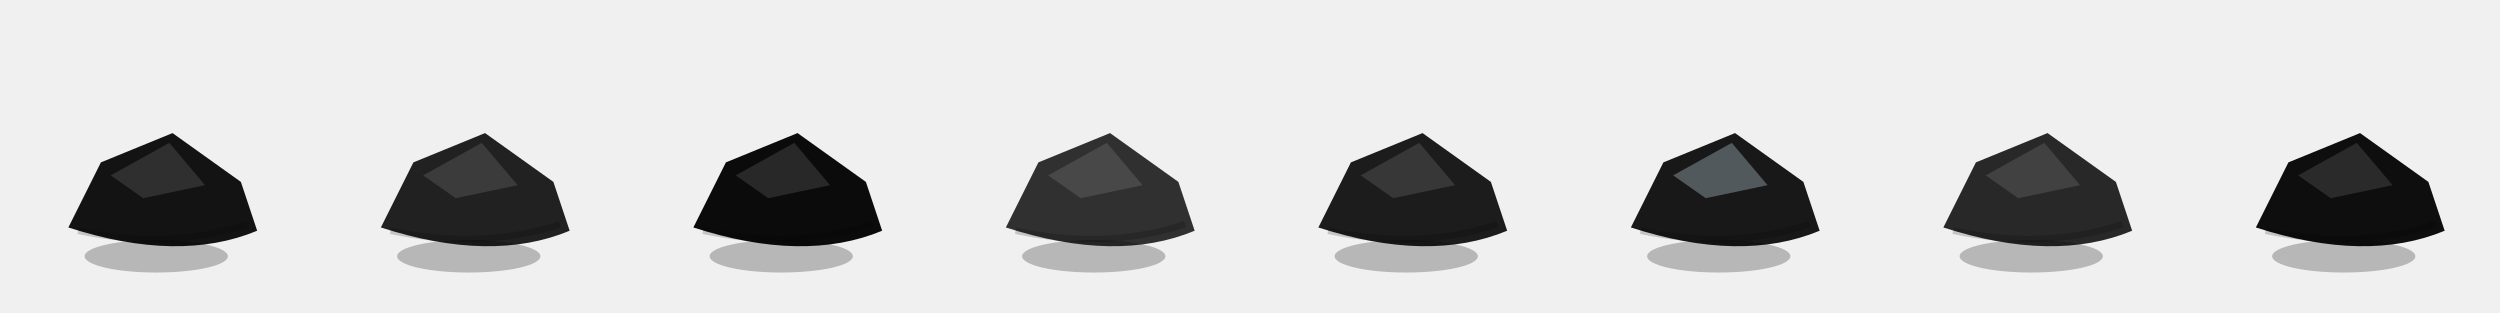
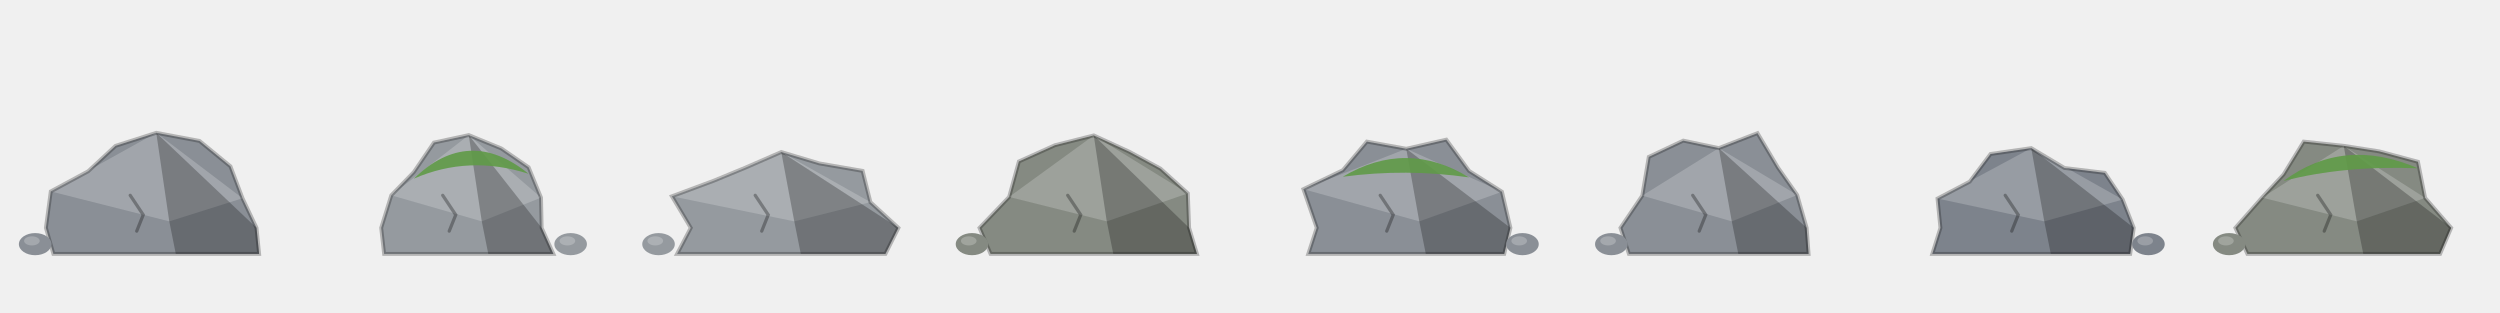
<svg xmlns="http://www.w3.org/2000/svg" width="768" height="96" viewBox="0 0 768 96" fill="none">
-   <defs>
-     <filter id="env_rocks-soft-shadow" x="-40%" y="-40%" width="180%" height="180%">
-       <feGaussianBlur in="SourceAlpha" stdDeviation="1.2" />
-       <feOffset dx="0.5" dy="1" result="offsetblur" />
-       <feComponentTransfer>
-         <feFuncA type="linear" slope="0.26" />
-       </feComponentTransfer>
-       <feMerge>
-         <feMergeNode />
-         <feMergeNode in="SourceGraphic" />
-       </feMerge>
-     </filter>
-   </defs>
  <g transform="translate(0 0)">
-     <rect x="0" y="0" width="96" height="96" fill="none" />
-     <ellipse cx="48" cy="78.72" rx="22" ry="5" fill="rgba(0,0,0,0.24)" />
-     <path d="M 21 69.88                L 31 49.88                L 53 40.88                L 74 55.88                L 79 70.88                Q 55 80.88 21 69.88 Z" fill="currentColor" opacity="0.92" />
-     <path d="M 34 53.88 L 52 43.88 L 63 56.88 L 44 60.88 Z" fill="rgba(255,255,255,0.12)" />
-     <path d="M 24 70.88 Q 52 76.88 76 68.88" stroke="rgba(0,0,0,0.18)" stroke-width="2" fill="none" />
+     <path d="M14.1 70.0 L15.6 58.8 L27.1 52.6 L35.5 44.8 L48.0 40.8 L61.3 43.3 L70.8 51.1 L74.5 60.9 L78.8 70.0 L79.6 78.0 L16.4 78.0Z" fill="#8a8f96" />
+     <path d="M15.6 58.8 L48.0 40.8 L74.5 60.9 L52.0 68.0Z" fill="#fff" opacity="0.2" />
+     <path d="M48.0 40.8 L78.8 70.0 L79.6 78.0 L54.0 78.0 L52.0 68.0Z" fill="#000" opacity="0.25" />
+     <path d="M14.1 70.0 L15.6 58.8 L27.1 52.6 L35.5 44.8 L48.0 40.8 L61.3 43.3 L70.8 51.1 L74.5 60.9 L78.8 70.0 L79.6 78.0 L16.4 78.0Z" stroke="#000" stroke-opacity="0.25" stroke-width="1.2" />
+     <path d="M40.0 60.0 l4 6 l-2 5" stroke="#000" stroke-opacity="0.3" stroke-width="1" stroke-linecap="round" />
+     <ellipse cx="10.8" cy="75.0" rx="5" ry="3.4" fill="#8a8f96" />
+     <ellipse cx="9.8" cy="74.0" rx="2.4" ry="1.4" fill="#fff" opacity="0.22" />
  </g>
  <g transform="translate(96 0)">
-     <rect x="0" y="0" width="96" height="96" fill="none" />
-     <ellipse cx="48" cy="78.72" rx="22" ry="5" fill="rgba(0,0,0,0.24)" />
-     <path d="M 21 69.88                L 31 49.88                L 53 40.88                L 74 55.88                L 79 70.88                Q 55 80.88 21 69.88 Z" fill="currentColor" opacity="0.86" />
-     <path d="M 34 53.88 L 52 43.88 L 63 56.88 L 44 60.88 Z" fill="rgba(255,255,255,0.12)" />
-     <path d="M 24 70.88 Q 52 76.88 76 68.88" stroke="rgba(0,0,0,0.18)" stroke-width="2" fill="none" />
+     <path d="M21.1 70.0 L24.2 60.0 L31.1 52.9 L37.3 43.8 L48.0 41.5 L58.0 45.6 L66.4 51.4 L70.2 60.7 L70.4 70.0 L74.0 78.0 L22.0 78.0Z" fill="#959a9f" />
+     <path d="M24.2 60.0 L48.0 41.5 L70.2 60.7 L52.0 68.0Z" fill="#fff" opacity="0.2" />
+     <path d="M48.0 41.5 L70.4 70.0 L74.0 78.0 L54.0 78.0 L52.0 68.0Z" fill="#000" opacity="0.25" />
+     <path d="M21.1 70.0 L24.2 60.0 L31.1 52.9 L37.3 43.8 L48.0 41.5 L58.0 45.6 L66.4 51.4 L70.2 60.7 L70.4 70.0 L74.0 78.0 L22.0 78.0Z" stroke="#000" stroke-opacity="0.25" stroke-width="1.2" />
+     <path d="M40.0 60.0 l4 6 l-2 5" stroke="#000" stroke-opacity="0.3" stroke-width="1" stroke-linecap="round" />
+     <path d="M31.1 54.9 Q48.0 38.5 66.4 53.4 Q48.0 47.5 31.1 54.9Z" fill="#5f9a47" opacity="0.9" />
+     <ellipse cx="79.3" cy="75.0" rx="5" ry="3.4" fill="#959a9f" />
+     <ellipse cx="78.3" cy="74.0" rx="2.4" ry="1.4" fill="#fff" opacity="0.22" />
  </g>
  <g transform="translate(192 0)">
-     <rect x="0" y="0" width="96" height="96" fill="none" />
-     <ellipse cx="48" cy="78.72" rx="22" ry="5" fill="rgba(0,0,0,0.24)" />
-     <path d="M 21 69.88                L 31 49.88                L 53 40.88                L 74 55.88                L 79 70.88                Q 55 80.88 21 69.88 Z" fill="currentColor" opacity="0.95" />
-     <path d="M 34 53.88 L 52 43.88 L 63 56.88 L 44 60.88 Z" fill="rgba(255,255,255,0.12)" />
-     <path d="M 24 70.88 Q 52 76.88 76 68.88" stroke="rgba(0,0,0,0.18)" stroke-width="2" fill="none" />
+     <path d="M20.2 70.0 L14.4 60.3 L27.3 55.5 L37.0 51.5 L48.0 46.7 L59.7 50.2 L73.0 52.5 L75.4 62.1 L84.0 70.0 L80.0 78.0 L16.0 78.0Z" fill="#959a9f" />
+     <path d="M14.4 60.3 L48.0 46.7 L75.4 62.1 L52.0 68.0Z" fill="#fff" opacity="0.2" />
+     <path d="M48.0 46.7 L84.0 70.0 L80.0 78.0 L54.0 78.0 L52.0 68.0Z" fill="#000" opacity="0.25" />
+     <path d="M20.2 70.0 L14.4 60.3 L27.3 55.5 L37.0 51.5 L48.0 46.7 L59.7 50.2 L73.0 52.5 L75.4 62.1 L84.0 70.0 L80.0 78.0 L16.0 78.0Z" stroke="#000" stroke-opacity="0.25" stroke-width="1.2" />
+     <path d="M40.0 60.0 l4 6 l-2 5" stroke="#000" stroke-opacity="0.3" stroke-width="1" stroke-linecap="round" />
+     <ellipse cx="10.3" cy="75.0" rx="5" ry="3.4" fill="#959a9f" />
+     <ellipse cx="9.3" cy="74.0" rx="2.4" ry="1.4" fill="#fff" opacity="0.22" />
  </g>
  <g transform="translate(288 0)">
-     <rect x="0" y="0" width="96" height="96" fill="none" />
-     <ellipse cx="48" cy="78.72" rx="22" ry="5" fill="rgba(0,0,0,0.24)" />
-     <path d="M 21 69.88                L 31 49.88                L 53 40.88                L 74 55.88                L 79 70.88                Q 55 80.88 21 69.88 Z" fill="currentColor" opacity="0.8" />
-     <path d="M 34 53.88 L 52 43.88 L 63 56.88 L 44 60.88 Z" fill="rgba(255,255,255,0.12)" />
-     <path d="M 24 70.88 Q 52 76.88 76 68.88" stroke="rgba(0,0,0,0.18)" stroke-width="2" fill="none" />
+     <path d="M12.9 70.0 L22.0 60.5 L25.0 49.6 L36.1 44.6 L48.0 41.6 L58.9 46.6 L68.5 51.8 L76.9 59.4 L77.3 70.0 L79.7 78.0 L16.3 78.0Z" fill="#858a82" />
+     <path d="M22.0 60.5 L48.0 41.6 L76.9 59.4 L52.0 68.0Z" fill="#fff" opacity="0.2" />
+     <path d="M48.0 41.6 L77.3 70.0 L79.7 78.0 L54.0 78.0 L52.0 68.0Z" fill="#000" opacity="0.25" />
+     <path d="M12.9 70.0 L22.0 60.5 L25.0 49.6 L36.1 44.6 L48.0 41.6 L58.9 46.6 L68.5 51.8 L76.9 59.4 L77.3 70.0 L79.7 78.0 L16.3 78.0Z" stroke="#000" stroke-opacity="0.25" stroke-width="1.2" />
+     <path d="M40.0 60.0 l4 6 l-2 5" stroke="#000" stroke-opacity="0.3" stroke-width="1" stroke-linecap="round" />
+     <ellipse cx="10.6" cy="75.0" rx="5" ry="3.4" fill="#858a82" />
+     <ellipse cx="9.6" cy="74.0" rx="2.4" ry="1.4" fill="#fff" opacity="0.22" />
  </g>
  <g transform="translate(384 0)">
-     <rect x="0" y="0" width="96" height="96" fill="none" />
-     <ellipse cx="48" cy="78.72" rx="22" ry="5" fill="rgba(0,0,0,0.24)" />
-     <path d="M 21 69.88                L 31 49.88                L 53 40.88                L 74 55.88                L 79 70.88                Q 55 80.88 21 69.88 Z" fill="currentColor" opacity="0.88" />
-     <path d="M 34 53.88 L 52 43.88 L 63 56.88 L 44 60.88 Z" fill="rgba(255,255,255,0.12)" />
-     <path d="M 24 70.88 Q 52 76.88 76 68.88" stroke="rgba(0,0,0,0.18)" stroke-width="2" fill="none" />
+     <path d="M20.5 70.0 L16.4 58.1 L28.5 52.3 L35.9 43.5 L48.0 45.7 L60.3 42.9 L67.3 52.5 L77.4 58.9 L80.0 70.0 L78.1 78.0 L17.9 78.0Z" fill="#8a8f96" />
+     <path d="M16.4 58.1 L48.0 45.7 L77.4 58.9 L52.0 68.0Z" fill="#fff" opacity="0.2" />
+     <path d="M48.0 45.7 L80.0 70.0 L78.1 78.0 L54.0 78.0 L52.0 68.0Z" fill="#000" opacity="0.25" />
+     <path d="M20.5 70.0 L16.4 58.1 L28.5 52.3 L35.9 43.5 L48.0 45.7 L60.3 42.9 L67.3 52.5 L77.4 58.9 L80.0 70.0 L78.1 78.0 L17.9 78.0Z" stroke="#000" stroke-opacity="0.25" stroke-width="1.2" />
+     <path d="M40.0 60.0 l4 6 l-2 5" stroke="#000" stroke-opacity="0.3" stroke-width="1" stroke-linecap="round" />
+     <path d="M28.5 54.3 Q48.0 42.7 67.3 54.5 Q48.0 51.7 28.5 54.3Z" fill="#5f9a47" opacity="0.9" />
+     <ellipse cx="83.7" cy="75.0" rx="5" ry="3.4" fill="#8a8f96" />
+     <ellipse cx="82.7" cy="74.0" rx="2.4" ry="1.4" fill="#fff" opacity="0.22" />
  </g>
  <g transform="translate(480 0)">
-     <rect x="0" y="0" width="96" height="96" fill="none" />
-     <ellipse cx="48" cy="78.72" rx="22" ry="5" fill="rgba(0,0,0,0.24)" />
-     <path d="M 21 69.88                L 31 49.88                L 53 40.88                L 74 55.88                L 79 70.88                Q 55 80.88 21 69.88 Z" fill="currentColor" opacity="0.9" />
-     <path d="M 34 53.88 L 52 43.88 L 63 56.88 L 44 60.88 Z" fill="rgba(214,240,255,0.3)" />
-     <path d="M 24 70.88 Q 52 76.88 76 68.88" stroke="rgba(0,0,0,0.18)" stroke-width="2" fill="none" />
+     <path d="M17.8 70.0 L24.5 60.1 L26.5 48.2 L37.1 43.2 L48.0 45.5 L59.9 40.9 L66.2 51.5 L72.1 59.9 L75.0 70.0 L75.6 78.0 L20.4 78.0Z" fill="#8a8f96" />
+     <path d="M24.5 60.1 L48.0 45.5 L72.1 59.9 L52.0 68.0Z" fill="#fff" opacity="0.2" />
+     <path d="M48.0 45.5 L75.0 70.0 L75.6 78.0 L54.0 78.0 L52.0 68.0Z" fill="#000" opacity="0.25" />
+     <path d="M17.8 70.0 L24.5 60.1 L26.5 48.2 L37.1 43.2 L48.0 45.5 L59.9 40.9 L66.2 51.5 L72.1 59.9 L75.0 70.0 L75.6 78.0 L20.4 78.0Z" stroke="#000" stroke-opacity="0.25" stroke-width="1.2" />
+     <path d="M40.0 60.0 l4 6 l-2 5" stroke="#000" stroke-opacity="0.3" stroke-width="1" stroke-linecap="round" />
+     <ellipse cx="15.0" cy="75.0" rx="5" ry="3.4" fill="#8a8f96" />
+     <ellipse cx="14.0" cy="74.0" rx="2.4" ry="1.4" fill="#fff" opacity="0.22" />
  </g>
  <g transform="translate(576 0)">
-     <rect x="0" y="0" width="96" height="96" fill="none" />
-     <ellipse cx="48" cy="78.72" rx="22" ry="5" fill="rgba(0,0,0,0.24)" />
-     <path d="M 21 69.88                L 31 49.88                L 53 40.88                L 74 55.88                L 79 70.88                Q 55 80.88 21 69.88 Z" fill="currentColor" opacity="0.83" />
-     <path d="M 34 53.88 L 52 43.88 L 63 56.88 L 44 60.88 Z" fill="rgba(255,255,255,0.12)" />
-     <path d="M 24 70.88 Q 52 76.88 76 68.88" stroke="rgba(0,0,0,0.18)" stroke-width="2" fill="none" />
+     <path d="M20.1 70.0 L19.2 61.0 L29.1 55.8 L35.5 47.3 L48.0 45.5 L58.2 51.6 L70.6 53.1 L76.1 61.3 L79.5 70.0 L78.4 78.0 L17.6 78.0Z" fill="#7d838c" />
+     <path d="M19.2 61.0 L48.0 45.5 L76.1 61.3 L52.0 68.0Z" fill="#fff" opacity="0.2" />
+     <path d="M48.0 45.5 L79.5 70.0 L78.4 78.0 L54.0 78.0 L52.0 68.0Z" fill="#000" opacity="0.25" />
+     <path d="M20.1 70.0 L19.2 61.0 L29.1 55.8 L35.5 47.3 L48.0 45.5 L58.2 51.6 L70.6 53.1 L76.1 61.3 L79.5 70.0 L78.4 78.0 L17.6 78.0Z" stroke="#000" stroke-opacity="0.25" stroke-width="1.2" />
+     <path d="M40.0 60.0 l4 6 l-2 5" stroke="#000" stroke-opacity="0.3" stroke-width="1" stroke-linecap="round" />
+     <ellipse cx="84.0" cy="75.0" rx="5" ry="3.4" fill="#7d838c" />
+     <ellipse cx="83.0" cy="74.0" rx="2.4" ry="1.4" fill="#fff" opacity="0.22" />
  </g>
  <g transform="translate(672 0)">
-     <rect x="0" y="0" width="96" height="96" fill="none" />
-     <ellipse cx="48" cy="78.72" rx="22" ry="5" fill="rgba(0,0,0,0.24)" />
-     <path d="M 21 69.88                L 31 49.88                L 53 40.88                L 74 55.88                L 79 70.88                Q 55 80.88 21 69.88 Z" fill="currentColor" opacity="0.94" />
-     <path d="M 34 53.88 L 52 43.88 L 63 56.88 L 44 60.88 Z" fill="rgba(255,255,255,0.12)" />
-     <path d="M 24 70.88 Q 52 76.88 76 68.88" stroke="rgba(0,0,0,0.18)" stroke-width="2" fill="none" />
+     <path d="M14.7 70.0 L22.9 60.7 L29.5 53.6 L35.7 43.5 L48.0 44.8 L58.9 46.5 L70.8 49.7 L73.0 60.8 L81.0 70.0 L77.6 78.0 L18.4 78.0Z" fill="#858a82" />
+     <path d="M22.9 60.7 L48.0 44.8 L73.0 60.8 L52.0 68.0Z" fill="#fff" opacity="0.2" />
+     <path d="M48.0 44.8 L81.0 70.0 L77.6 78.0 L54.0 78.0 L52.0 68.0Z" fill="#000" opacity="0.25" />
+     <path d="M14.7 70.0 L22.9 60.7 L29.5 53.6 L35.7 43.5 L48.0 44.8 L58.9 46.5 L70.8 49.7 L73.0 60.8 L81.0 70.0 L77.6 78.0 L18.4 78.0Z" stroke="#000" stroke-opacity="0.25" stroke-width="1.2" />
+     <path d="M40.0 60.0 l4 6 l-2 5" stroke="#000" stroke-opacity="0.3" stroke-width="1" stroke-linecap="round" />
+     <path d="M29.5 55.6 Q48.0 41.8 70.8 51.7 Q48.0 50.8 29.5 55.6Z" fill="#5f9a47" opacity="0.9" />
+     <ellipse cx="12.8" cy="75.0" rx="5" ry="3.4" fill="#858a82" />
+     <ellipse cx="11.8" cy="74.0" rx="2.4" ry="1.4" fill="#fff" opacity="0.22" />
  </g>
</svg>
